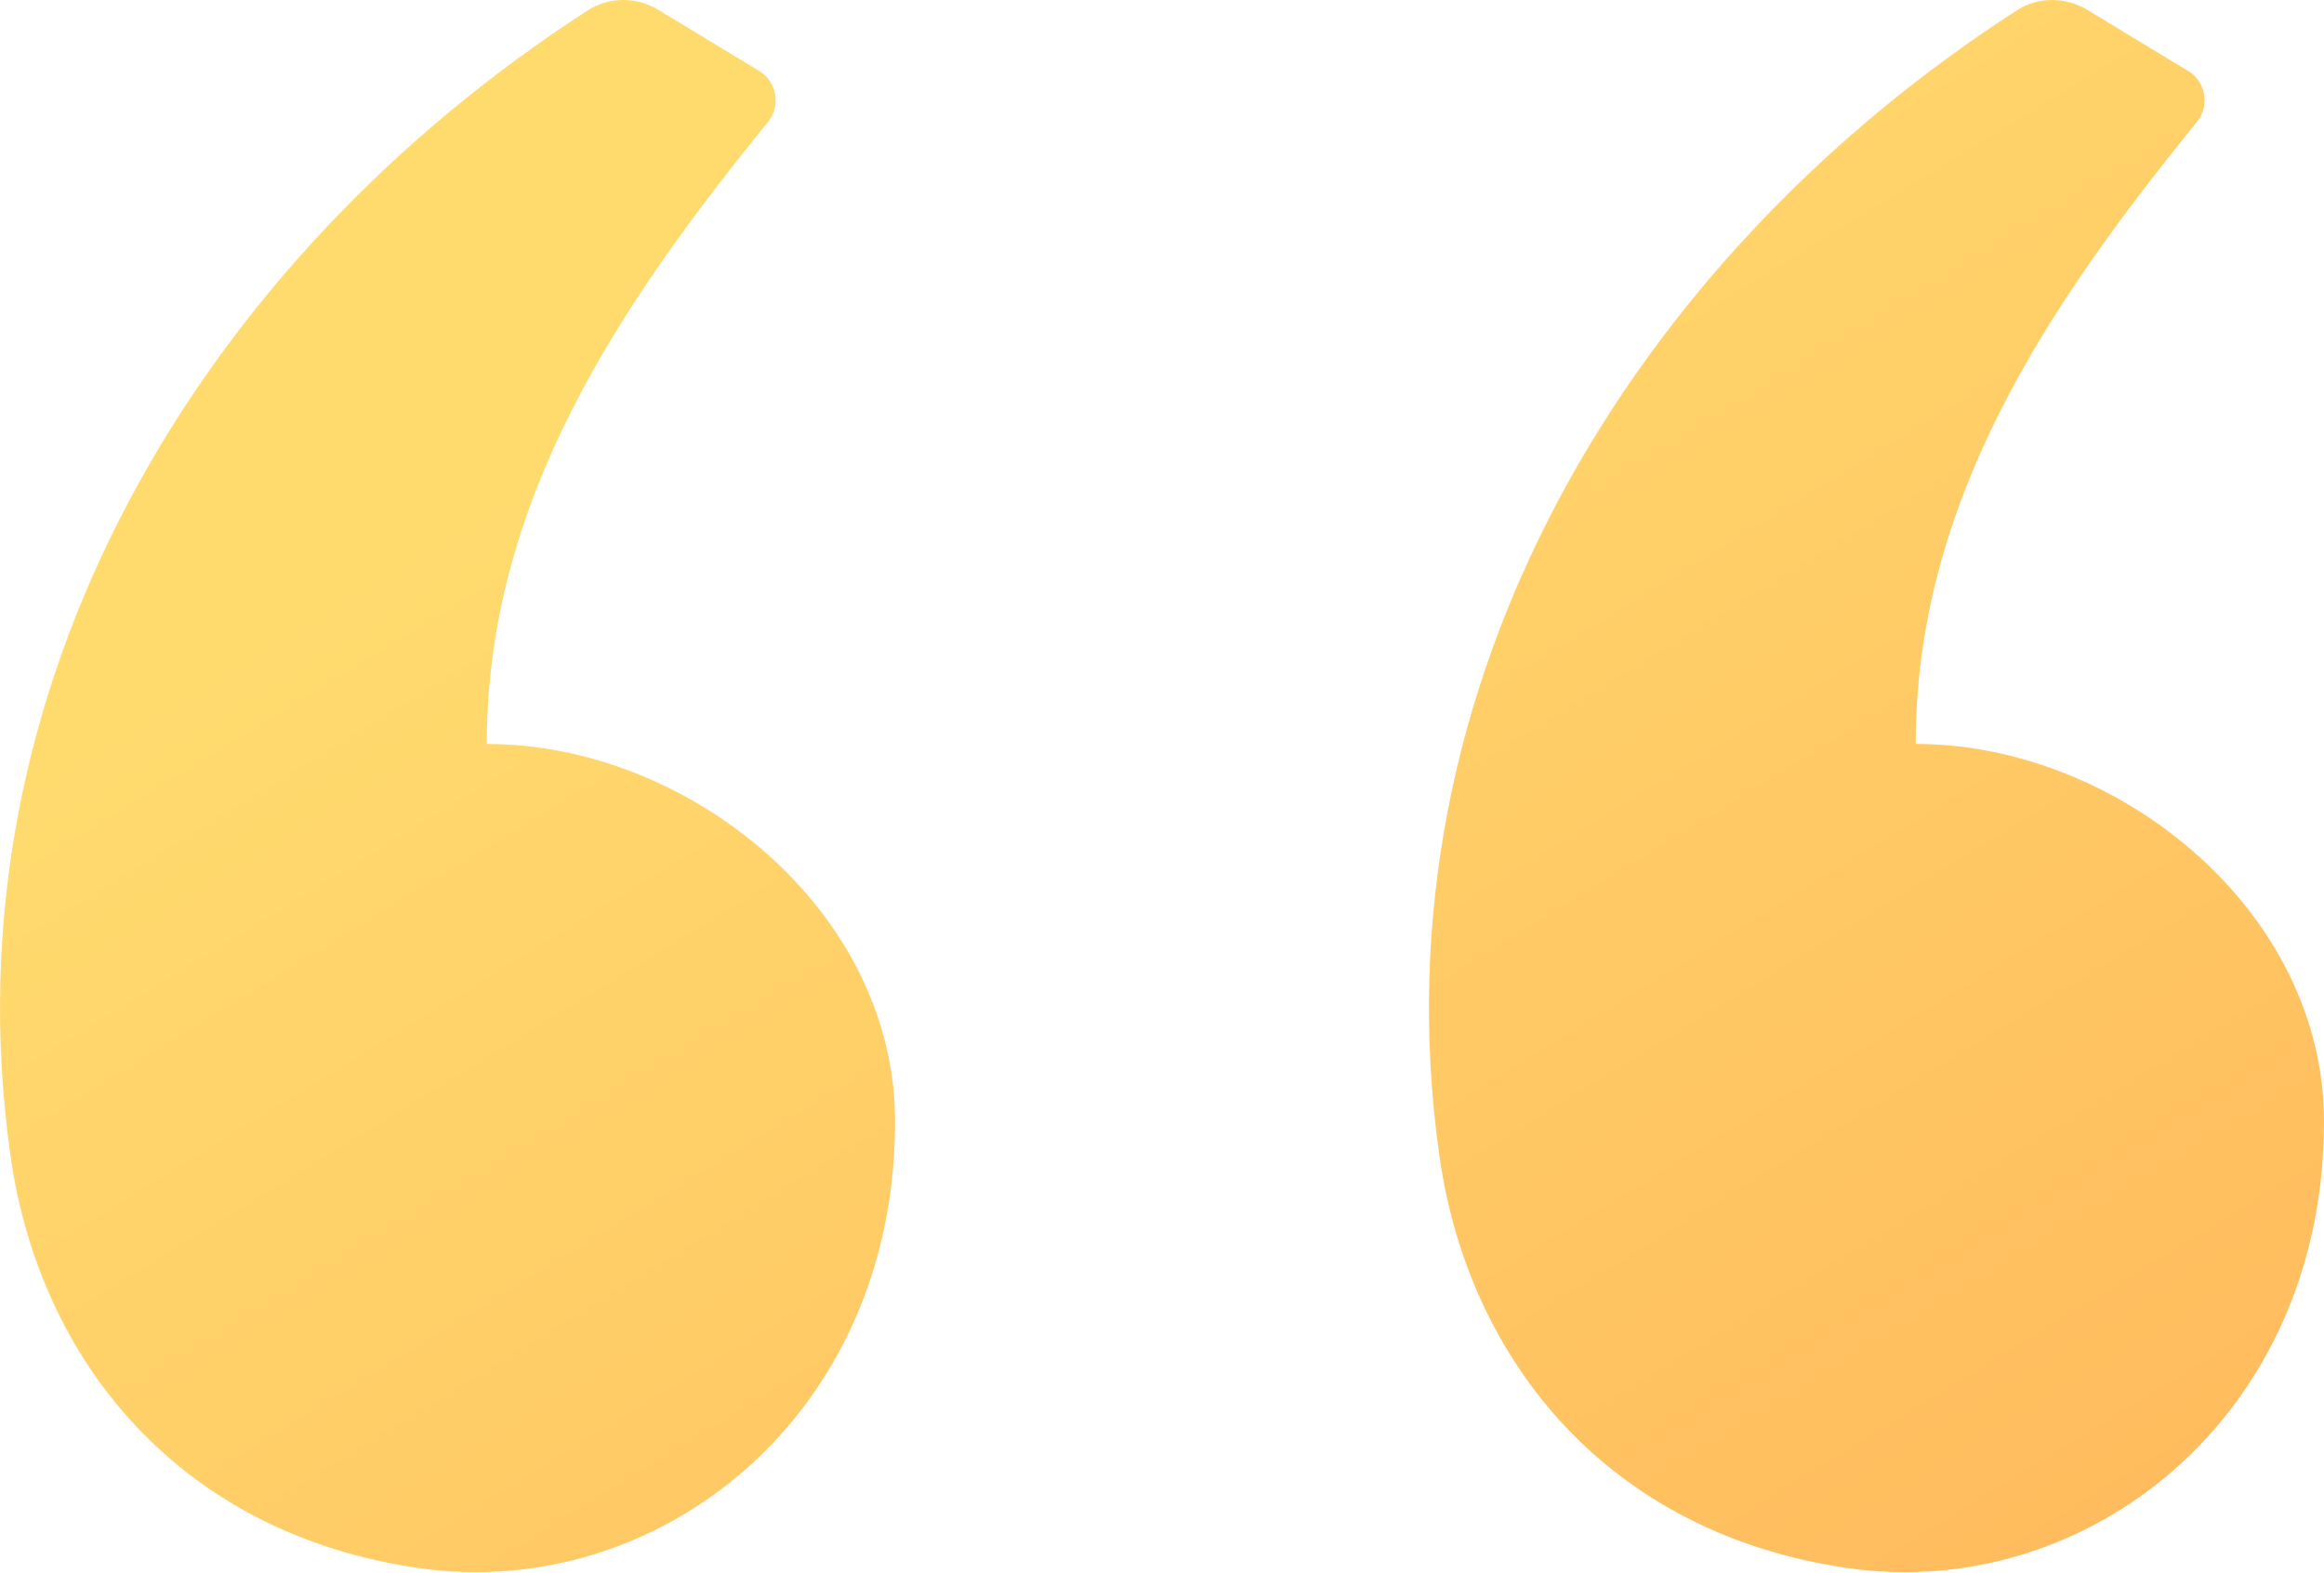
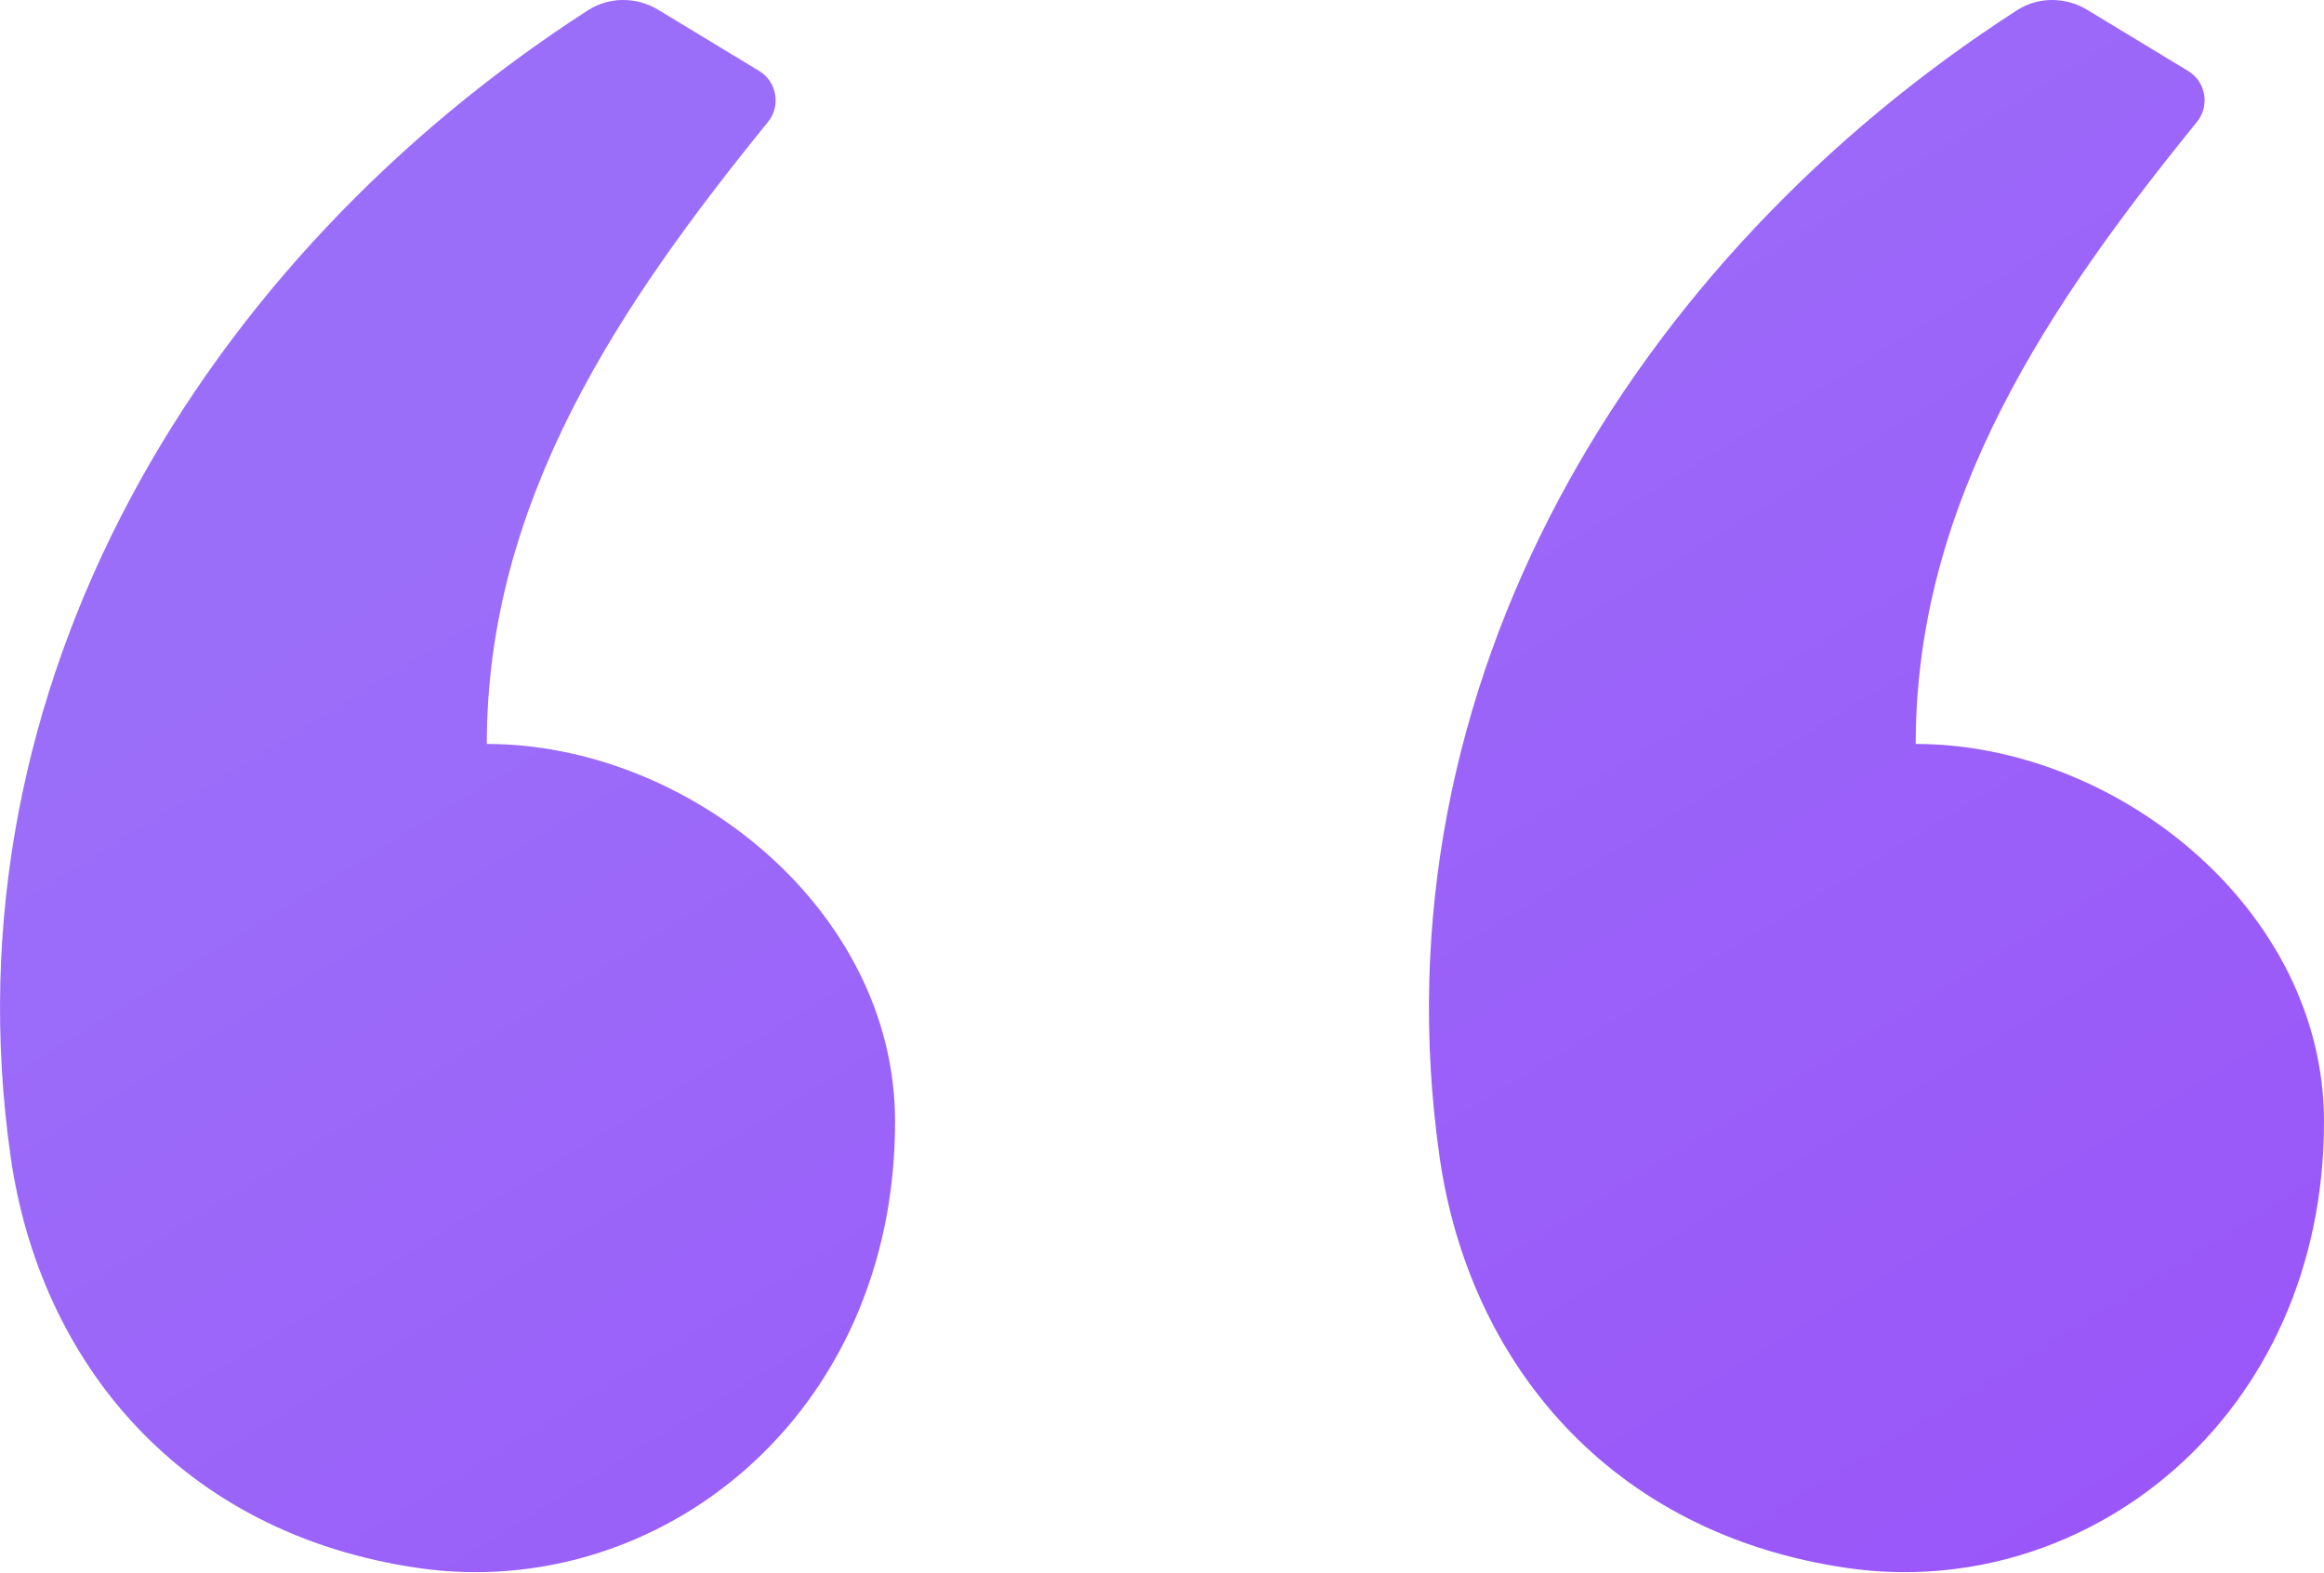
<svg xmlns="http://www.w3.org/2000/svg" width="34" height="23" viewBox="0 0 34 23" fill="none">
  <path fill-rule="evenodd" clip-rule="evenodd" d="M9.631 0.144L11.107 1.038C11.367 1.196 11.427 1.549 11.235 1.785C9.08 4.439 7.122 7.316 7.122 10.883C10.063 10.883 13.095 13.306 13.095 16.408C13.095 20.742 9.611 23.441 6.126 22.939C2.642 22.437 0.581 19.925 0.154 16.911C-0.826 9.999 2.986 3.774 8.599 0.152C8.912 -0.05 9.312 -0.049 9.631 0.144ZM30.536 0.144L32.012 1.038C32.273 1.196 32.332 1.549 32.14 1.785C29.985 4.439 28.027 7.316 28.027 10.883C30.969 10.883 34 13.306 34 16.408C34 20.742 30.516 23.441 27.032 22.939C23.547 22.437 21.486 19.925 21.059 16.911C20.079 9.999 23.892 3.774 29.505 0.152C29.817 -0.05 30.218 -0.049 30.536 0.144Z" fill="url(#paint0_linear)" />
  <defs>
    <linearGradient id="paint0_linear" x1="1.927" y1="4.65138e-07" x2="19.702" y2="29.018" gradientUnits="userSpaceOnUse">
-       <stop offset="0.259" stop-color="#FFDB6E" />
-       <stop offset="1" stop-color="#FFBC5E" />
+       <stop offset="0.259" stop-color="#9B6EF9" />
+       <stop offset="1" stop-color="#9A56F9" />
    </linearGradient>
  </defs>
</svg>
